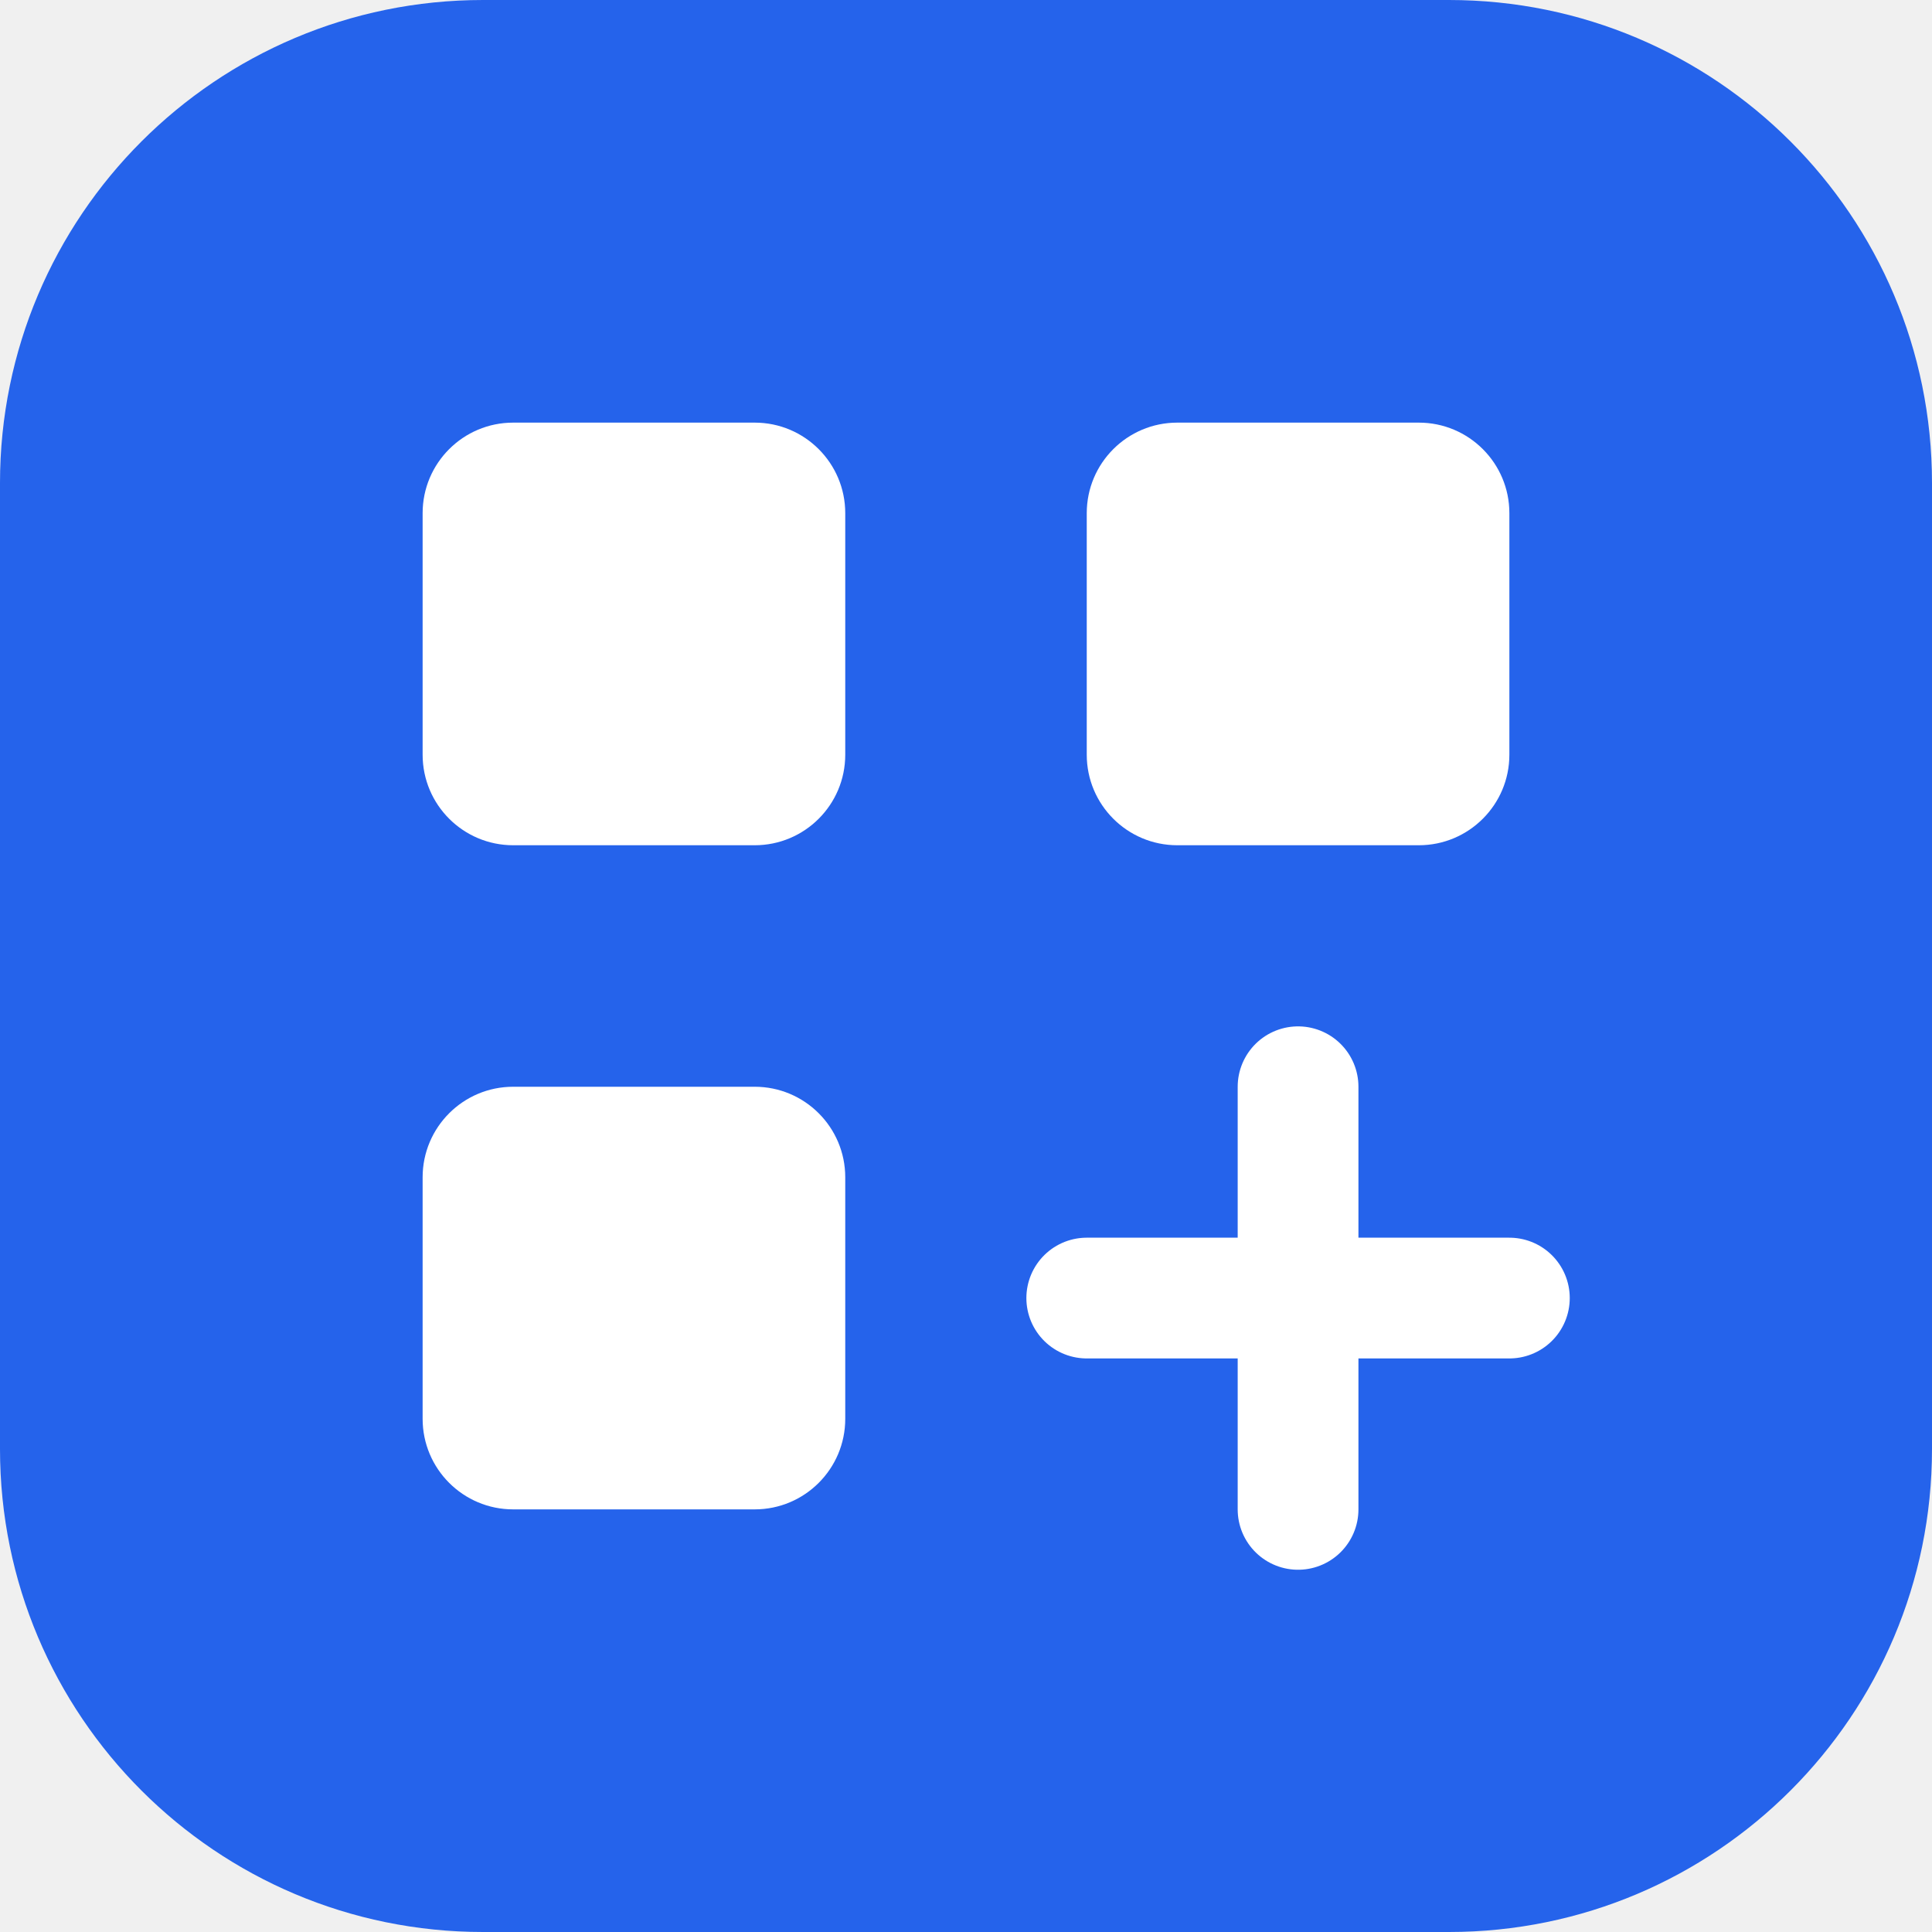
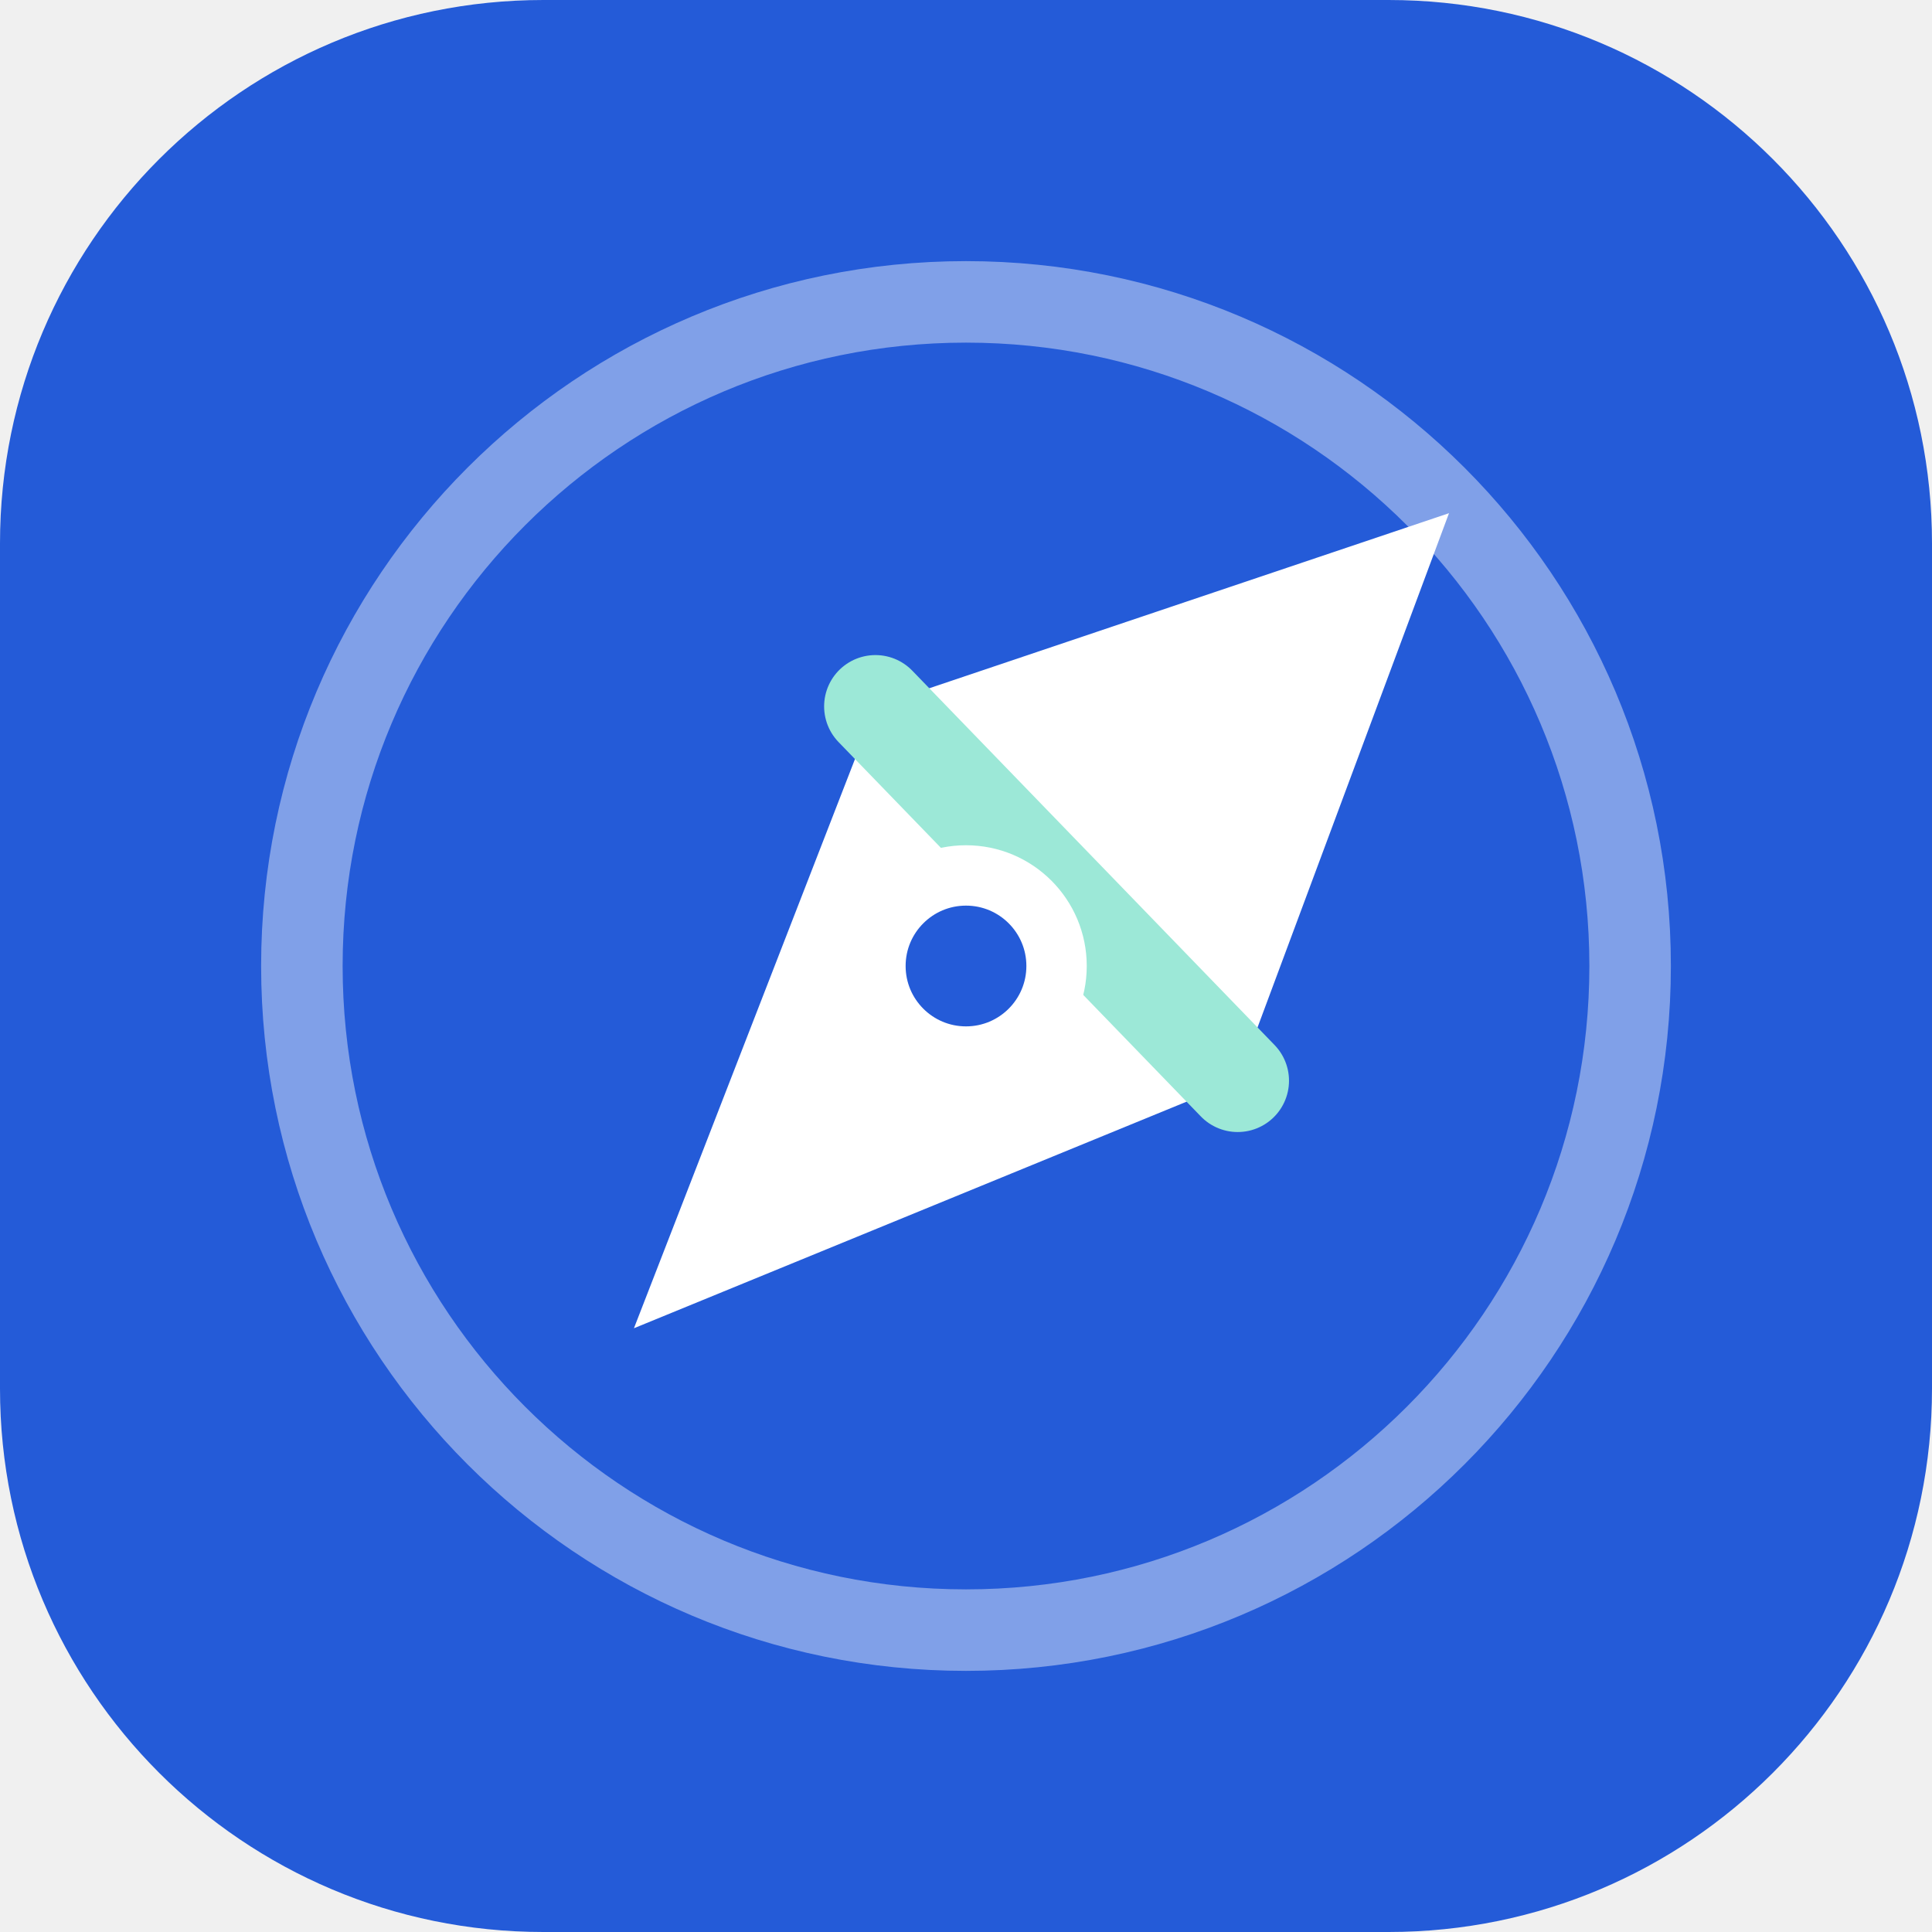
<svg xmlns="http://www.w3.org/2000/svg" viewBox="0 0 32 32">
-   <rect width="32" height="32" rx="8" fill="#2563eb" />
-   <g fill="white">
-     <rect x="7" y="7" width="7" height="7" rx="1.5" />
-     <rect x="18" y="7" width="7" height="7" rx="1.5" />
-     <rect x="7" y="18" width="7" height="7" rx="1.5" />
-   </g>
-   <path d="M18 21.5h7m-3.5-3.5v7" stroke="white" stroke-width="2" stroke-linecap="round" />
+   <rect width="32" height="32" rx="9" fill="#245bd8" />
+   <circle cx="16" cy="16" r="11" fill="none" stroke="#fff" stroke-opacity=".42" stroke-width="1.35" />
+   <path d="m10.5 22 4-10.3L24 8.5l-3.5 9.4z" fill="#fff" />
+   <path d="m14.5 11.7 6 6.2" fill="none" stroke="#9ce8d7" stroke-width="1.7" stroke-linecap="round" />
+   <circle cx="16" cy="16" r="1.5" fill="#245bd8" stroke="#fff" stroke-width="1" />
</svg>
